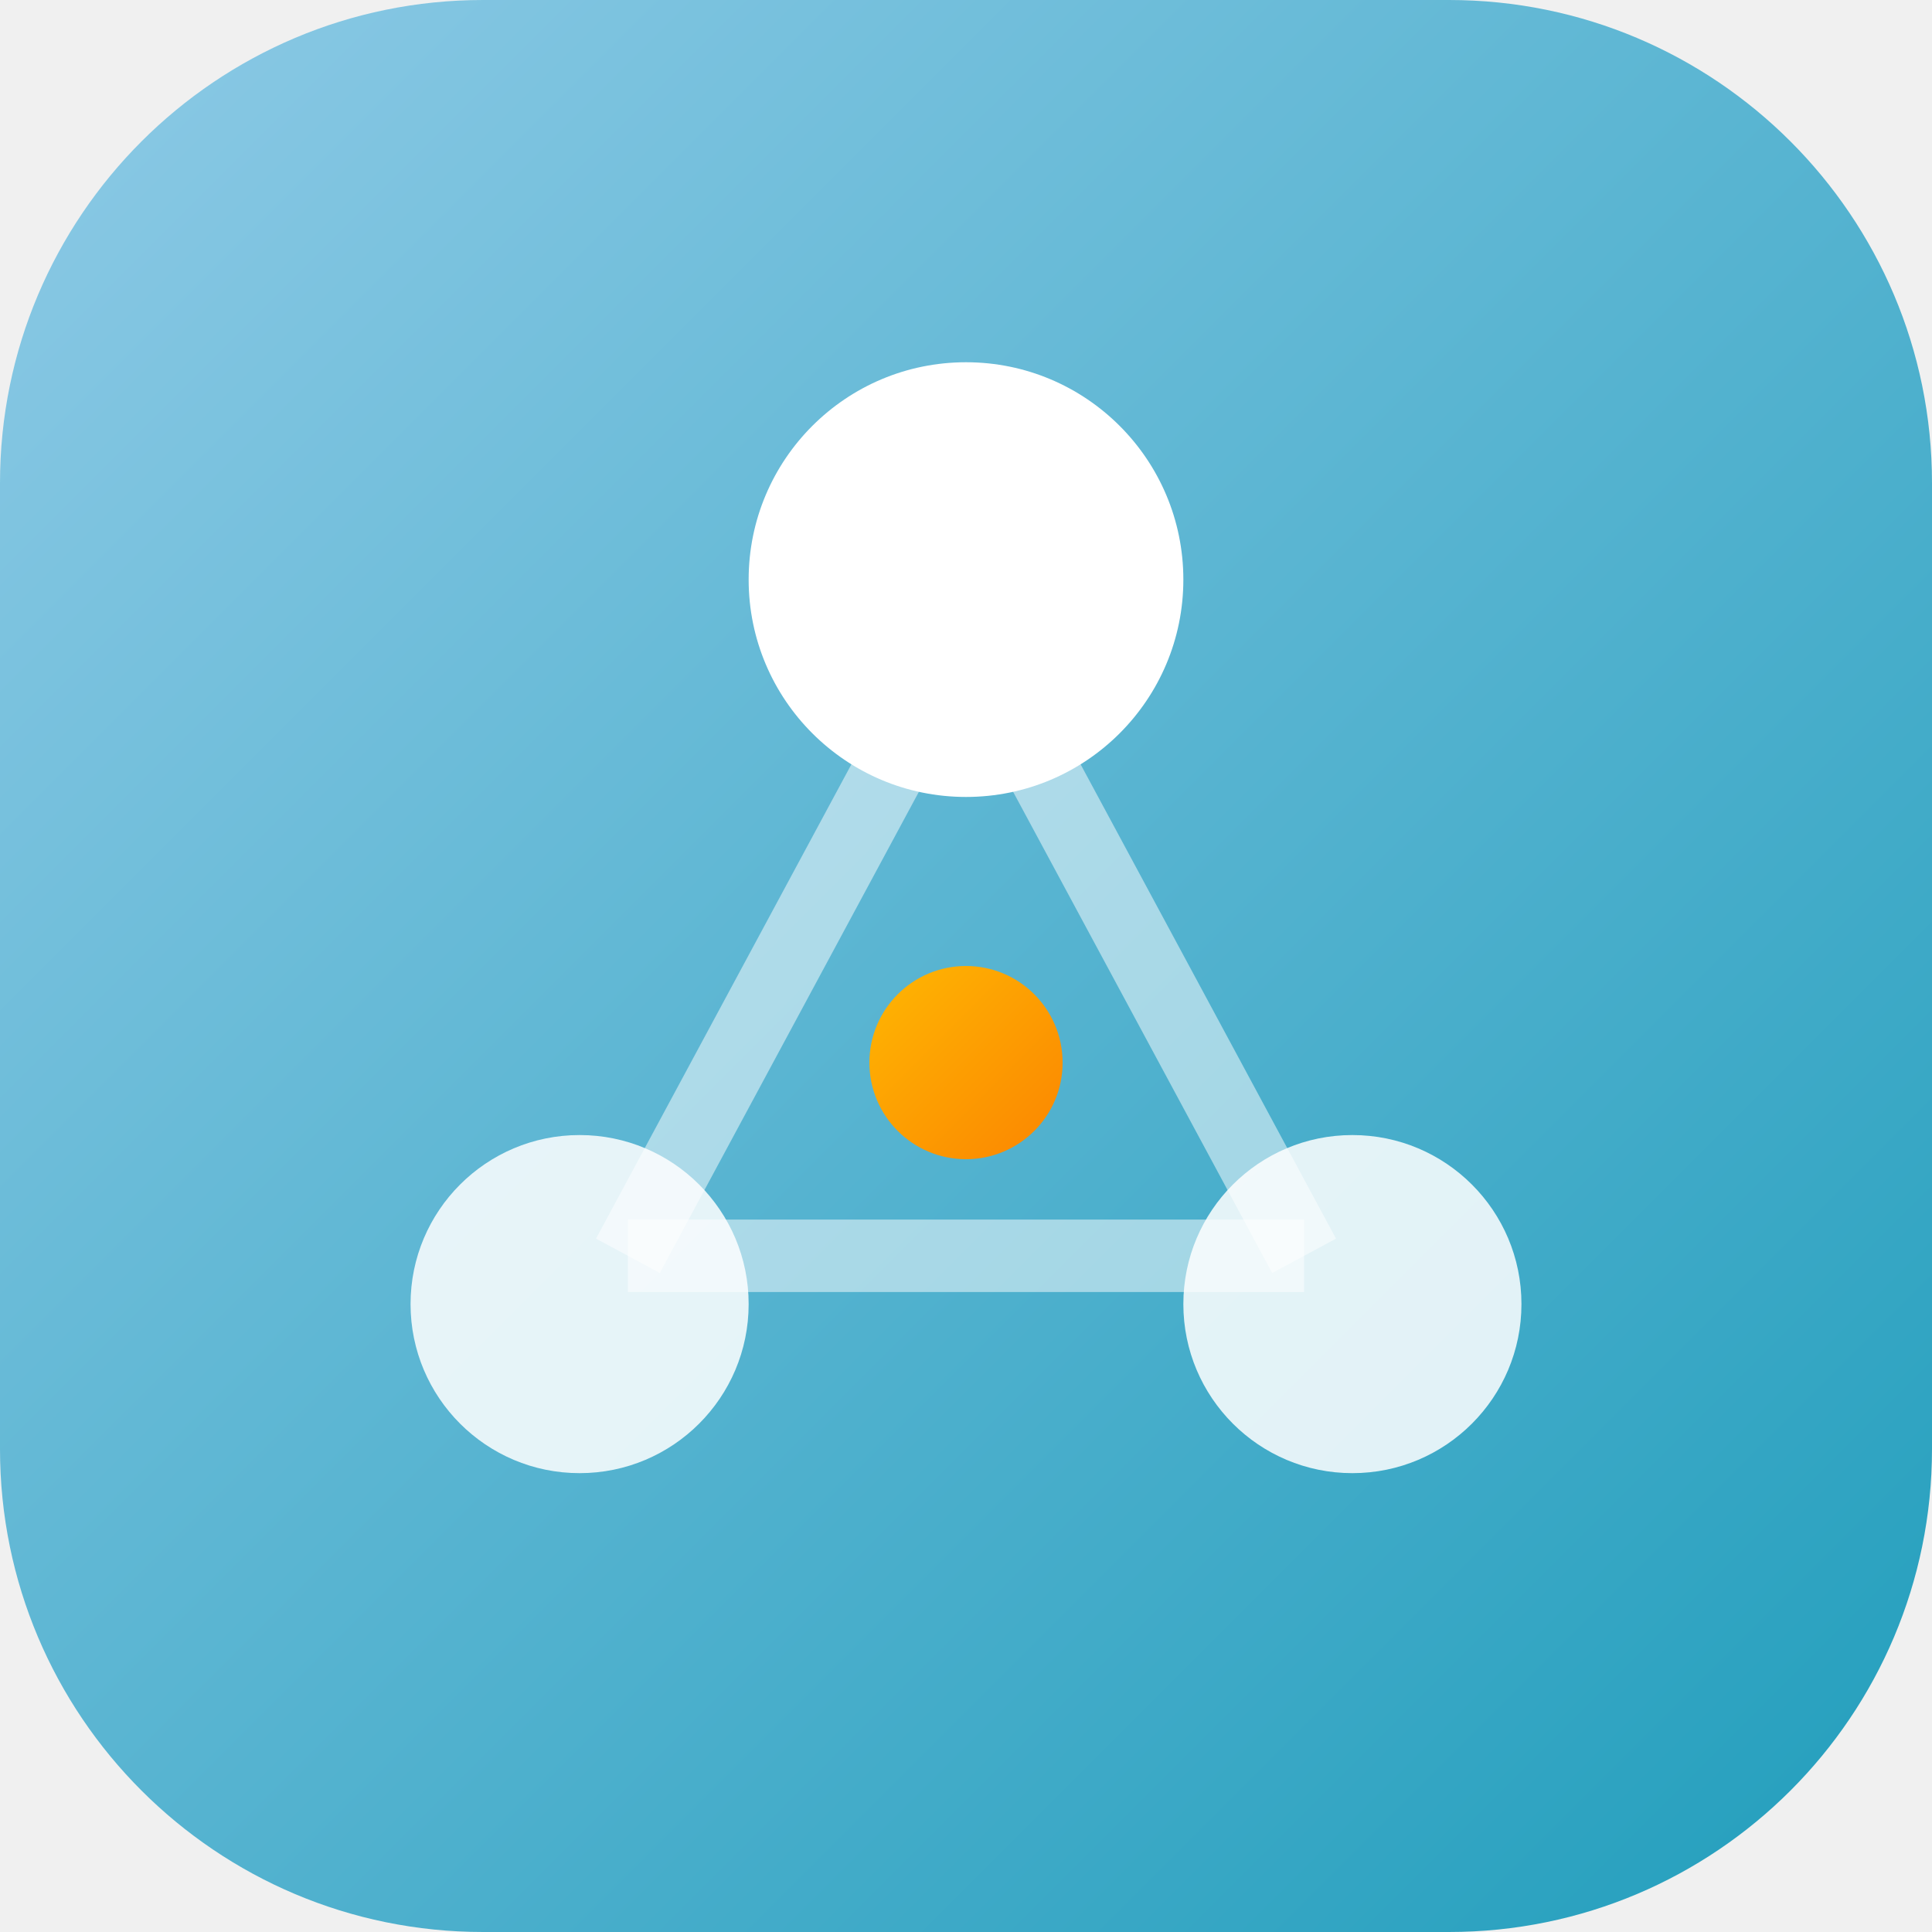
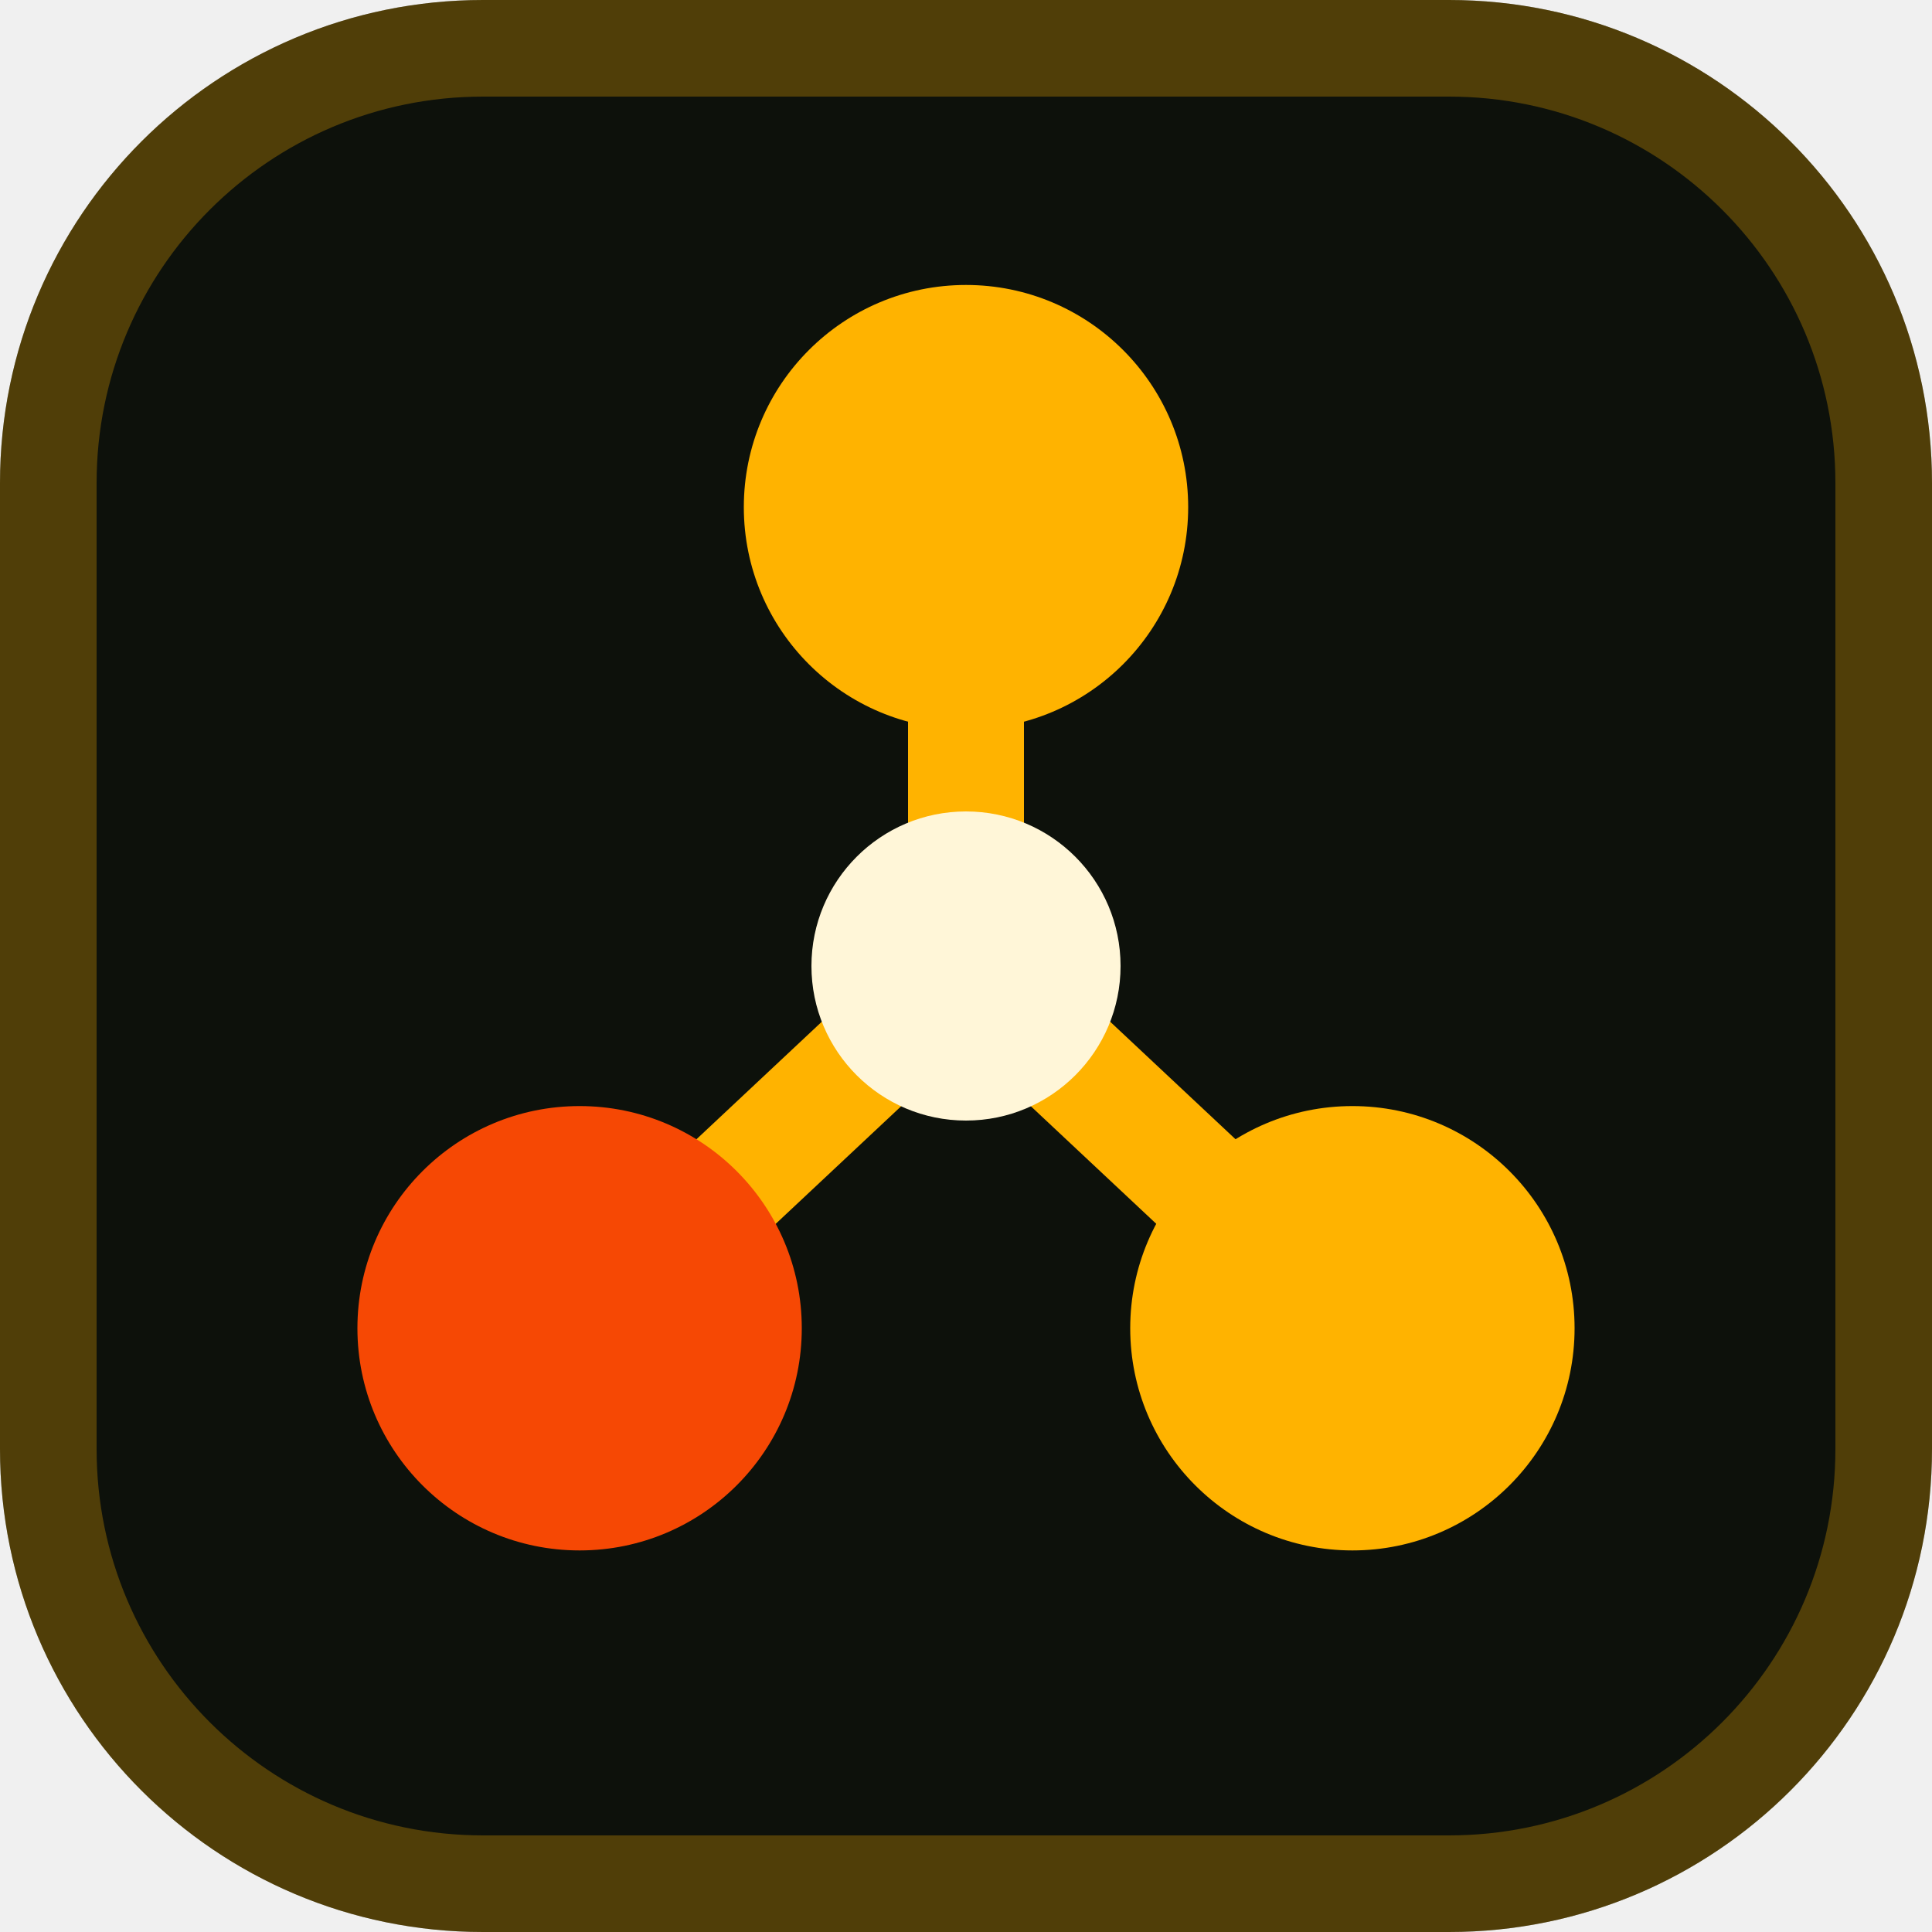
- <svg xmlns="http://www.w3.org/2000/svg" width="40" height="40" viewBox="0 0 40 40" fill="none" role="img" aria-labelledby="title desc">
-   <defs>
-     <linearGradient id="logo-grad" x1="0" y1="0" x2="40" y2="40" gradientUnits="userSpaceOnUse">
-       <stop offset="0%" stop-color="#8ECAE6" />
-       <stop offset="100%" stop-color="#219EBC" />
-     </linearGradient>
-     <linearGradient id="node-grad" x1="0" y1="0" x2="1" y2="1">
-       <stop offset="0%" stop-color="#FFB703" />
-       <stop offset="100%" stop-color="#FB8500" />
-     </linearGradient>
-   </defs>
-   <rect width="40" height="40" rx="10" fill="url(#logo-grad)" />
-   <line x1="20" y1="13" x2="13" y2="26" stroke="white" stroke-width="1.5" stroke-opacity="0.5" />
-   <line x1="20" y1="13" x2="27" y2="26" stroke="white" stroke-width="1.5" stroke-opacity="0.5" />
-   <line x1="13" y1="26" x2="27" y2="26" stroke="white" stroke-width="1.5" stroke-opacity="0.5" />
-   <circle cx="20" cy="12" r="4.5" fill="white" />
-   <circle cx="12" cy="27" r="3.5" fill="white" fill-opacity="0.85" />
-   <circle cx="28" cy="27" r="3.5" fill="white" fill-opacity="0.85" />
-   <circle cx="20" cy="22" r="2" fill="url(#node-grad)" />
+ <svg xmlns="http://www.w3.org/2000/svg" width="40" height="40" viewBox="0 0 40 40" fill="none" role="img" aria-labelledby="baraza-logo-title baraza-logo-desc">
+   <rect width="40" height="40" rx="10" fill="#0D110B" />
+   <rect x="1" y="1" width="38" height="38" rx="9" stroke="#FFB300" stroke-opacity="0.28" stroke-width="2" />
+   <path d="M20 10.5V20M20 20L12 27.5M20 20L28 27.5" stroke="#FFB300" stroke-width="2.4" stroke-linecap="round" />
+   <circle cx="20" cy="10.5" r="4.6" fill="#FFB300" />
+   <circle cx="12" cy="27.5" r="4.6" fill="#F64804" />
+   <circle cx="28" cy="27.5" r="4.6" fill="#FFB300" />
+   <circle cx="20" cy="20" r="3.2" fill="#FFF6D8" />
</svg>
